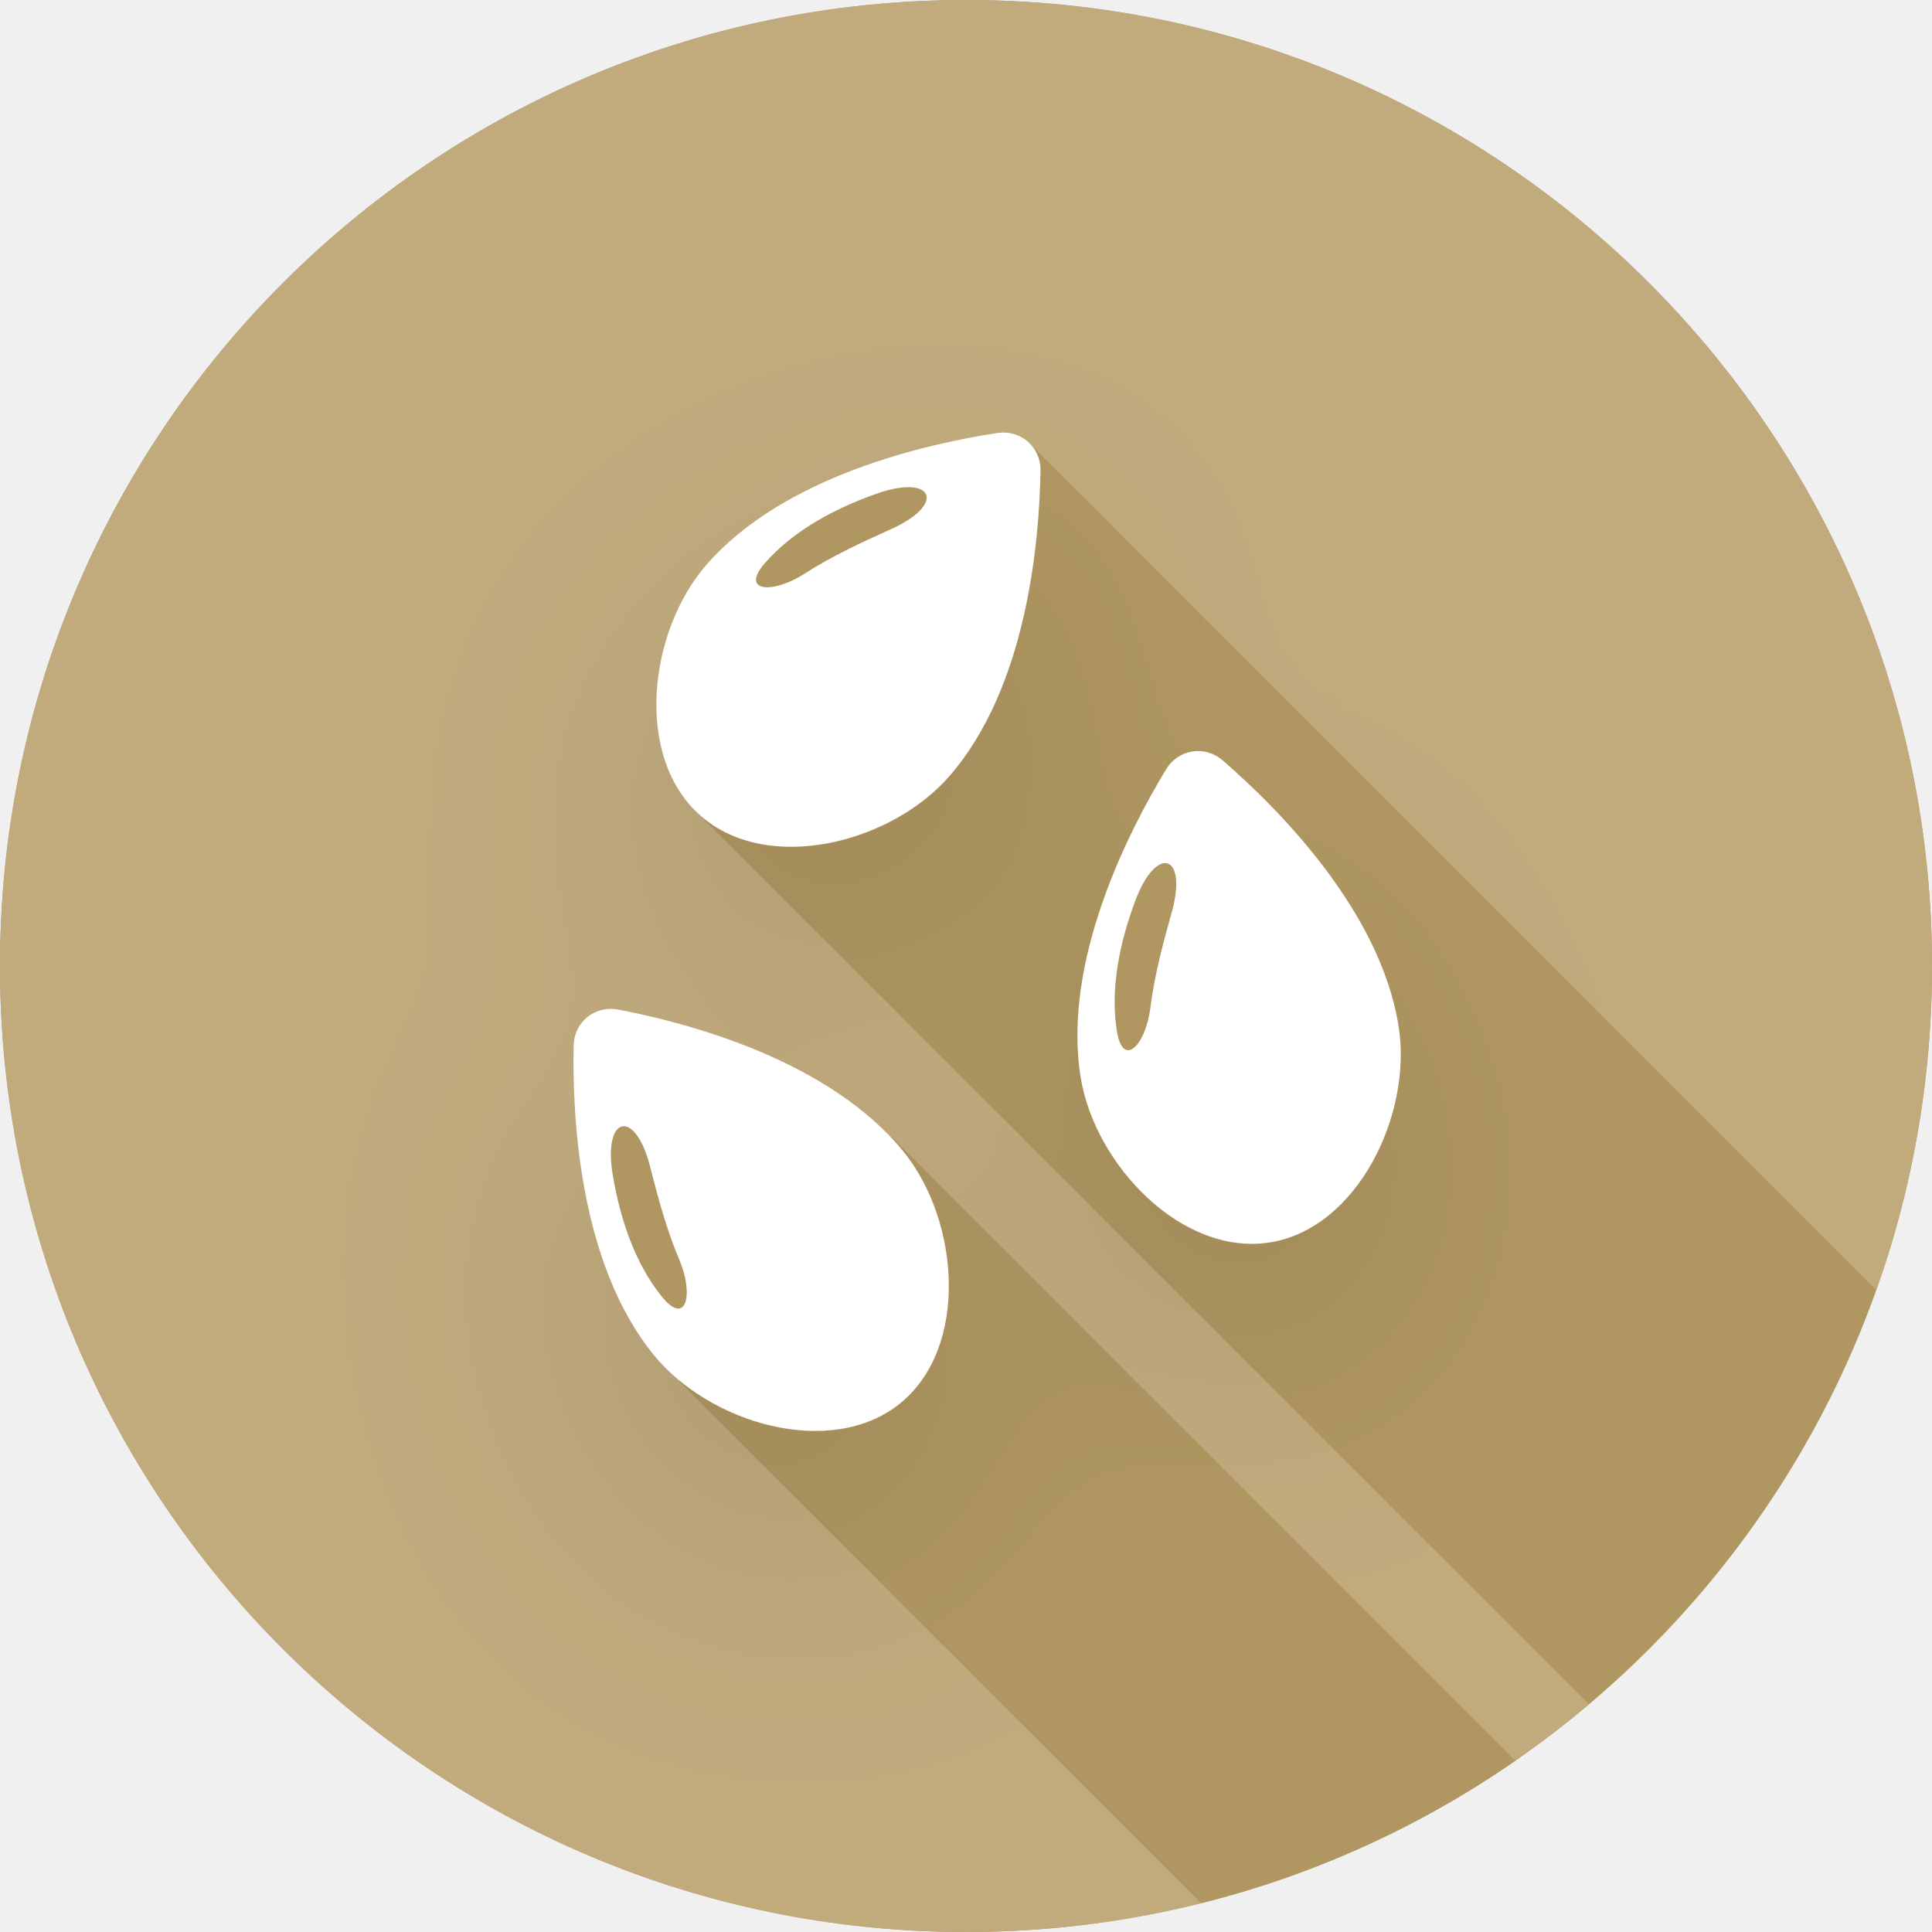
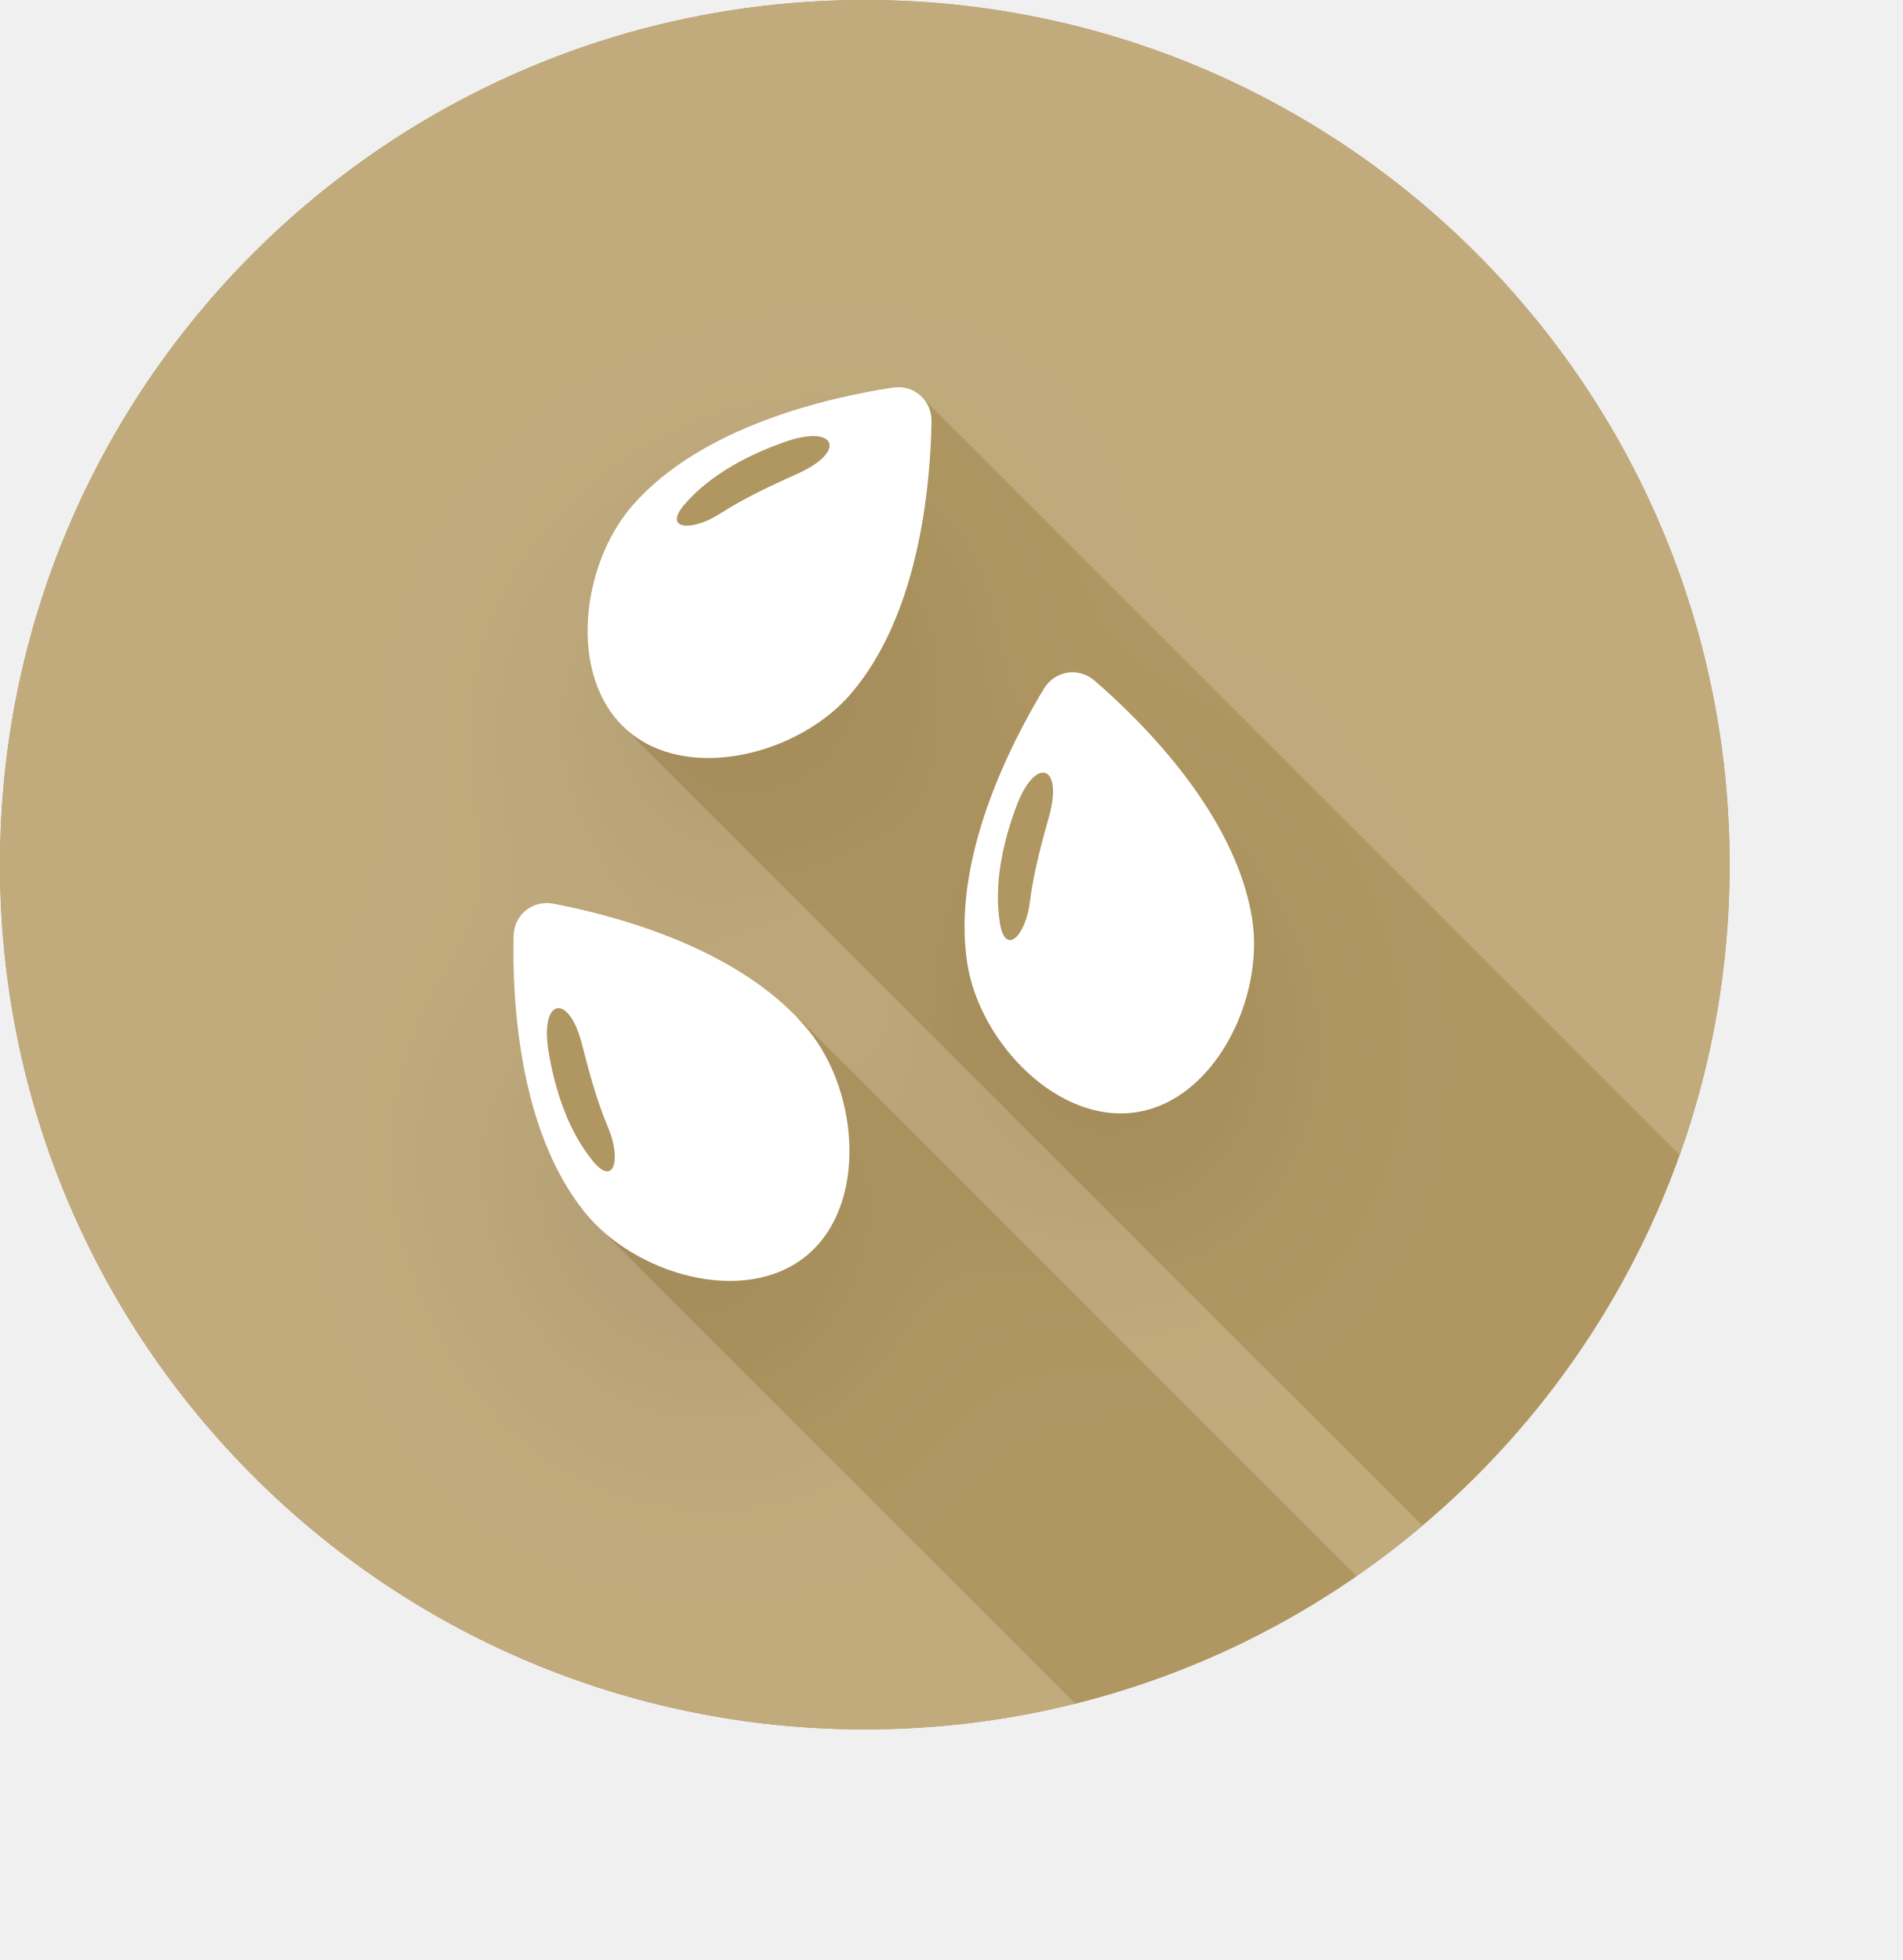
- <svg xmlns="http://www.w3.org/2000/svg" width="30" height="30" viewBox="0 0 30 30" fill="none">
+ <svg xmlns="http://www.w3.org/2000/svg" width="33" height="34" viewBox="0 0 33 34" fill="none">
  <circle cx="15" cy="15" r="15" fill="#B09762" />
  <path fill-rule="evenodd" clip-rule="evenodd" d="M29.135 20.033C29.695 18.46 30 16.766 30 15C30 6.716 23.284 0 15 0C6.716 0 0 6.716 0 15C0 23.284 6.716 30 15 30C18.686 30 22.061 28.671 24.672 26.465L10.807 12.6L15.975 6.873L29.135 20.033Z" fill="#C1AB7D" />
  <path fill-rule="evenodd" clip-rule="evenodd" d="M23.529 27.341L13.837 17.648L10.537 21.438L18.651 29.552C20.423 29.109 22.07 28.351 23.529 27.341Z" fill="#B09762" />
  <g filter="url(#filter0_d_105_30042)">
    <path d="M14.032 17.886C14.901 18.959 15.05 20.922 13.977 21.791C12.904 22.66 11.015 22.106 10.146 21.032C8.996 19.612 8.885 17.351 8.908 16.237C8.915 15.869 9.238 15.608 9.6 15.677C10.694 15.886 12.882 16.466 14.032 17.886Z" fill="white" />
    <path d="M10.278 20.135V20.135C10.653 20.599 10.78 20.107 10.547 19.558C10.346 19.086 10.208 18.555 10.111 18.179C10.105 18.153 10.098 18.128 10.092 18.103C9.856 17.201 9.36 17.326 9.515 18.245C9.624 18.895 9.845 19.601 10.278 20.135Z" fill="#B09762" />
    <path d="M21.718 15.939C21.933 17.303 21.08 19.077 19.716 19.292C18.352 19.507 16.994 18.082 16.779 16.718C16.494 14.913 17.529 12.899 18.107 11.947C18.297 11.632 18.708 11.567 18.986 11.808C19.829 12.537 21.433 14.134 21.718 15.939Z" fill="white" />
    <path d="M17.342 16.007V16.007C17.435 16.597 17.791 16.235 17.864 15.642C17.927 15.133 18.073 14.604 18.177 14.23C18.184 14.205 18.191 14.18 18.198 14.155C18.445 13.256 17.953 13.115 17.628 13.989C17.397 14.606 17.235 15.328 17.342 16.007Z" fill="#B09762" />
    <path d="M14.739 12.055C13.83 13.095 11.922 13.578 10.882 12.669C9.842 11.761 10.065 9.805 10.974 8.765C12.176 7.389 14.385 6.892 15.486 6.724C15.85 6.668 16.163 6.942 16.157 7.31C16.138 8.424 15.941 10.679 14.739 12.055Z" fill="white" />
    <path d="M11.88 8.741V8.741C11.487 9.19 11.993 9.231 12.495 8.907C12.926 8.629 13.425 8.402 13.779 8.242C13.803 8.231 13.827 8.221 13.85 8.21C14.698 7.823 14.491 7.355 13.612 7.666C12.99 7.885 12.333 8.223 11.88 8.741Z" fill="#B09762" />
  </g>
  <defs>
    <filter id="filter0_d_105_30042" x="4.905" y="4.717" width="20.846" height="23.502" filterUnits="userSpaceOnUse" color-interpolation-filters="sRGB">
      <feFlood flood-opacity="0" result="BackgroundImageFix" />
      <feColorMatrix in="SourceAlpha" type="matrix" values="0 0 0 0 0 0 0 0 0 0 0 0 0 0 0 0 0 0 127 0" result="hardAlpha" />
      <feOffset dy="2" />
      <feGaussianBlur stdDeviation="2" />
      <feComposite in2="hardAlpha" operator="out" />
      <feColorMatrix type="matrix" values="0 0 0 0 0 0 0 0 0 0 0 0 0 0 0 0 0 0 0.1 0" />
      <feBlend mode="normal" in2="BackgroundImageFix" result="effect1_dropShadow_105_30042" />
      <feBlend mode="normal" in="SourceGraphic" in2="effect1_dropShadow_105_30042" result="shape" />
    </filter>
  </defs>
</svg>
